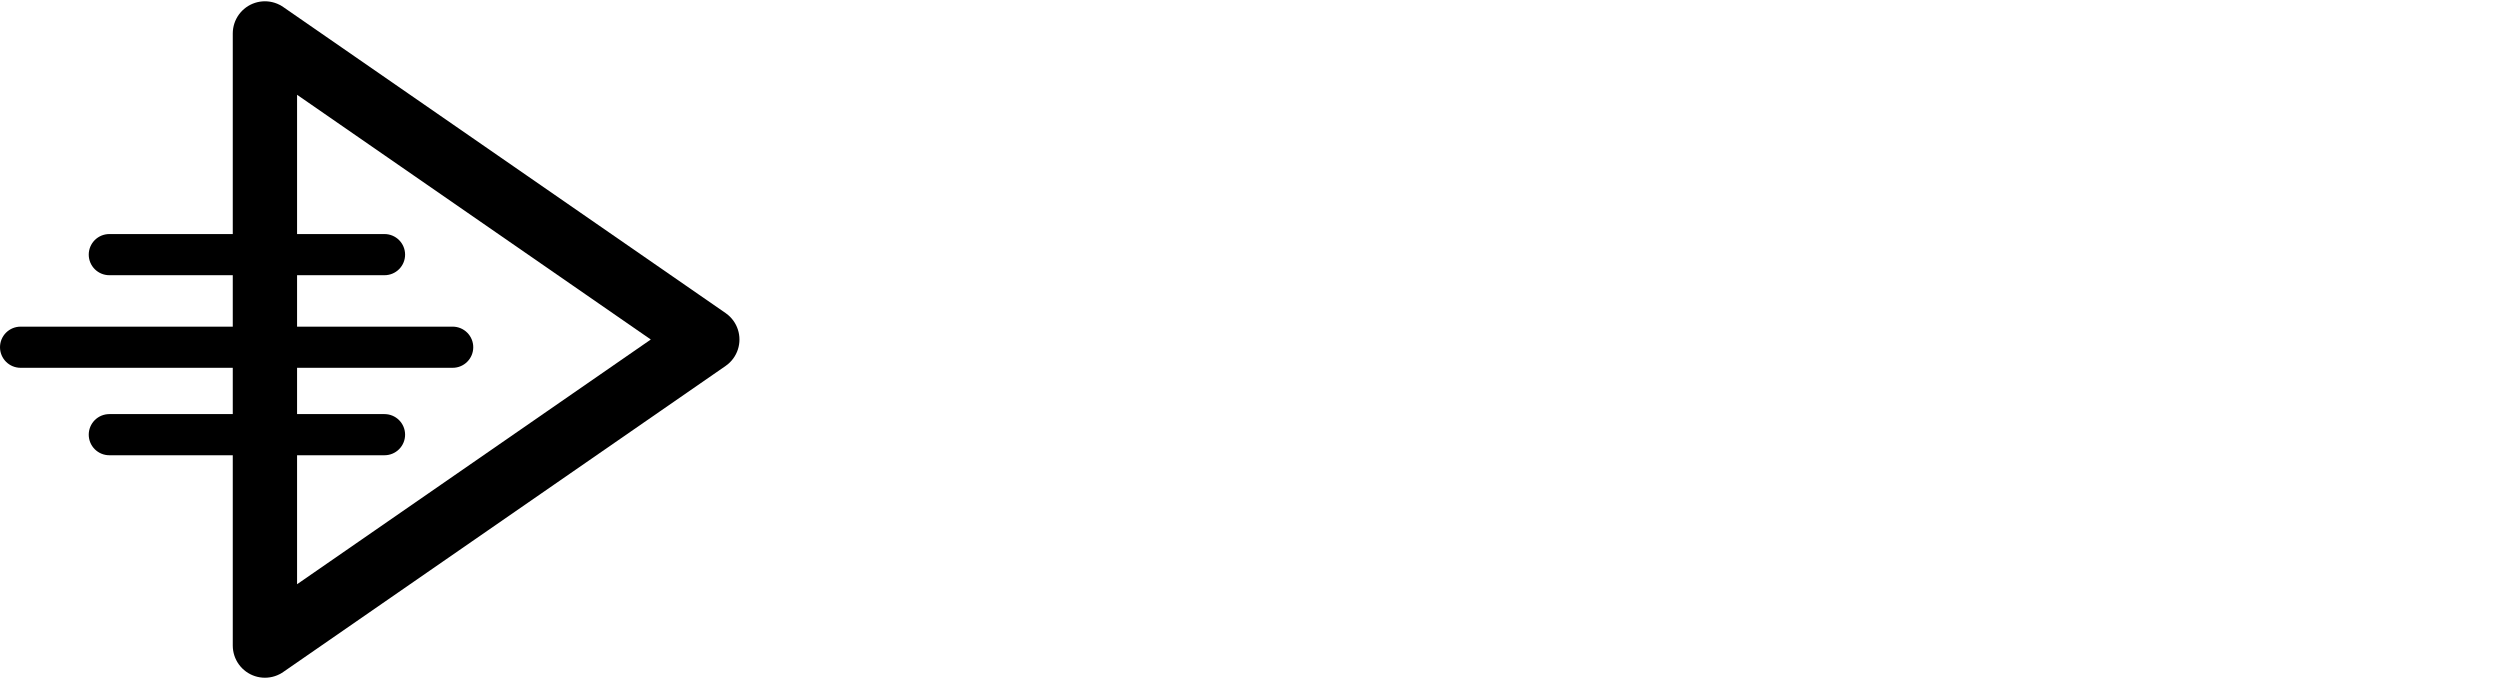
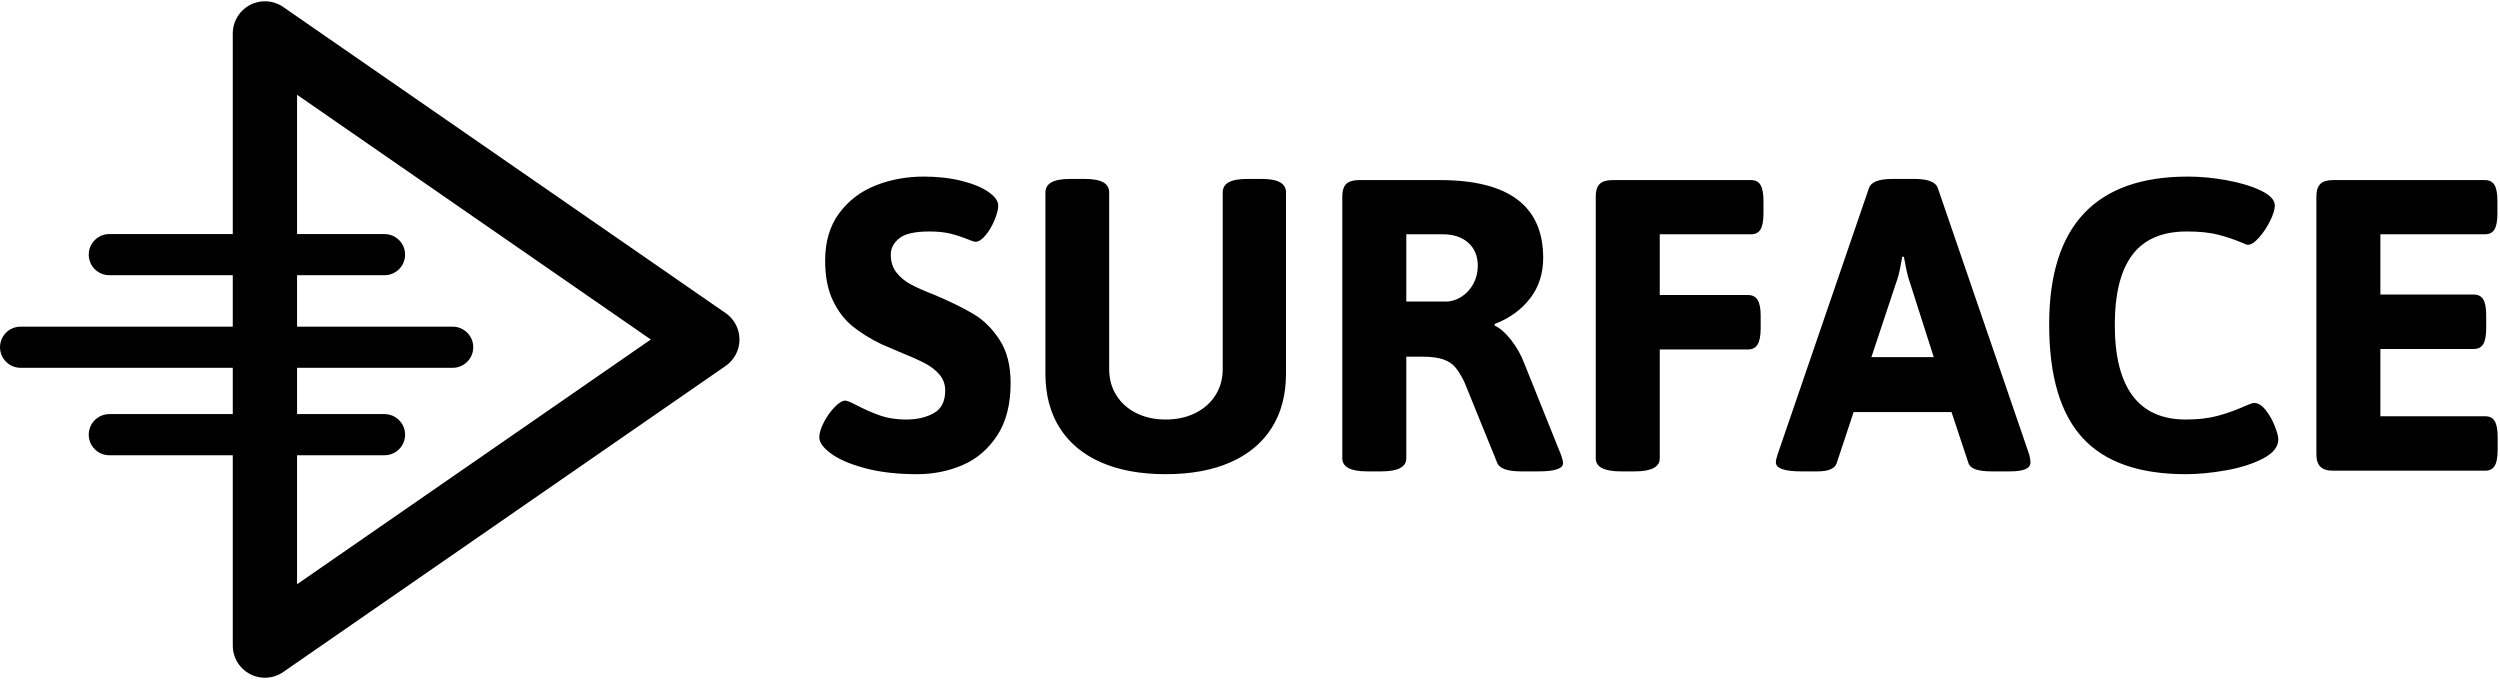
<svg xmlns="http://www.w3.org/2000/svg" viewBox="0 0 972 264">
  <g fill="none" fill-rule="evenodd">
    <g stroke-linecap="round" stroke="#000" stroke-linejoin="round">
      <path stroke-width="25" d="M275 132L103 251V13z" />
      <g stroke-width="16">
        <path d="M42.5 99h107M42.5 169h107M8 135h168" />
      </g>
    </g>
-     <path d="M356.505 184.362c-7.63 0-14.335-.772-20.117-2.316-5.782-1.544-10.202-3.436-13.26-5.676-3.057-2.24-4.586-4.36-4.586-6.357 0-1.575.59-3.512 1.77-5.813 1.182-2.3 2.59-4.283 4.224-5.95 1.635-1.664 2.997-2.496 4.087-2.496.666 0 2.09.575 4.27 1.725 3.268 1.695 6.37 3.057 9.308 4.086 2.937 1.03 6.313 1.544 10.127 1.544 4.238 0 7.826-.832 10.762-2.497 2.936-1.665 4.404-4.587 4.404-8.764 0-2.423-.757-4.512-2.27-6.268-1.514-1.756-3.452-3.24-5.813-4.45-2.36-1.21-5.57-2.634-9.626-4.27l-7.175-3.087c-4.36-2.12-8.1-4.45-11.217-6.993-3.118-2.543-5.66-5.903-7.63-10.08-1.967-4.18-2.95-9.295-2.95-15.35 0-7.386 1.816-13.532 5.45-18.436 3.632-4.904 8.354-8.507 14.167-10.808 5.812-2.3 12.048-3.45 18.71-3.45 5.448 0 10.382.56 14.802 1.68 4.42 1.12 7.887 2.557 10.4 4.313 2.512 1.757 3.768 3.513 3.768 5.27 0 1.452-.47 3.314-1.407 5.584-.94 2.27-2.104 4.254-3.497 5.95-1.393 1.694-2.694 2.542-3.905 2.542-.544 0-1.513-.303-2.905-.908-2.24-.908-4.496-1.65-6.767-2.225-2.27-.575-5.04-.863-8.31-.863-5.63 0-9.536.893-11.715 2.68-2.18 1.785-3.27 3.89-3.27 6.31 0 2.786.742 5.117 2.225 6.994 1.484 1.877 3.36 3.42 5.63 4.632 2.27 1.21 5.435 2.604 9.492 4.178 6.115 2.603 11.11 5.07 14.985 7.402 3.875 2.33 7.22 5.676 10.036 10.035 2.816 4.36 4.224 9.93 4.224 16.712 0 8.295-1.74 15.092-5.222 20.39-3.482 5.297-7.962 9.127-13.442 11.488-5.48 2.362-11.398 3.542-17.755 3.542zm96.724 0c-9.81 0-18.21-1.544-25.204-4.632-6.993-3.087-12.337-7.553-16.03-13.396-3.693-5.842-5.54-12.88-5.54-21.115V74.832c0-1.756.787-3.073 2.36-3.95 1.576-.88 4.028-1.318 7.358-1.318h5.45c3.33 0 5.766.44 7.31 1.317 1.544.878 2.316 2.195 2.316 3.95v68.752c0 3.754.923 7.114 2.77 10.08 1.847 2.968 4.435 5.284 7.765 6.95 3.33 1.664 7.145 2.496 11.444 2.496 4.297 0 8.127-.832 11.487-2.497 3.36-1.665 5.98-3.98 7.856-6.948 1.877-2.967 2.816-6.327 2.816-10.08V74.832c0-1.756.77-3.073 2.315-3.95 1.544-.88 3.98-1.318 7.31-1.318h5.36c3.33 0 5.766.44 7.31 1.317 1.544.878 2.316 2.195 2.316 3.95v70.387c0 8.233-1.846 15.272-5.54 21.114-3.692 5.843-9.036 10.31-16.03 13.396-6.992 3.088-15.393 4.632-25.2 4.632zm78.376-1.09c-6.478 0-9.717-1.695-9.717-5.085V76.377c0-2.24.513-3.86 1.543-4.86 1.03-.998 2.664-1.497 4.904-1.497h31.515c26.76 0 40.142 10.08 40.142 30.243 0 6.115-1.71 11.382-5.13 15.802-3.422 4.42-8.01 7.72-13.76 9.9v.636c1.998.848 4.102 2.665 6.312 5.45s3.98 5.933 5.313 9.445l14.257 35.51c.485 1.454.727 2.483.727 3.09 0 2.118-3.21 3.177-9.627 3.177h-6.63c-5.39 0-8.507-1.12-9.354-3.36l-12.806-31.515c-1.21-2.42-2.377-4.298-3.497-5.63-1.12-1.332-2.68-2.347-4.677-3.043-1.998-.696-4.692-1.044-8.083-1.044h-6.267v39.507c0 3.39-3.24 5.085-9.717 5.085h-5.45zm30.425-66.026c2.18 0 4.24-.62 6.177-1.862 1.938-1.24 3.48-2.92 4.632-5.04 1.15-2.12 1.724-4.45 1.724-6.993 0-3.753-1.226-6.735-3.678-8.945s-5.767-3.315-9.945-3.315h-14.167v26.156h15.258zm68.116 66.026c-6.478 0-9.717-1.695-9.717-5.085V76.377c0-2.24.513-3.86 1.543-4.86 1.03-.998 2.664-1.497 4.904-1.497h53.947c1.696 0 2.922.635 3.678 1.907.757 1.27 1.136 3.33 1.136 6.176v4.904c0 2.846-.38 4.904-1.136 6.176-.756 1.27-1.982 1.907-3.678 1.907h-35.51v23.613h34.33c1.695 0 2.936.636 3.723 1.907.787 1.272 1.18 3.3 1.18 6.085v4.995c0 2.846-.393 4.92-1.18 6.222-.787 1.3-2.028 1.952-3.723 1.952h-34.33v42.323c0 3.39-3.24 5.085-9.718 5.085h-5.45zm70.205 0c-6.6 0-9.9-1.18-9.9-3.542 0-.666.213-1.634.637-2.906l35.6-103.807c.85-2.3 3.907-3.452 9.174-3.452h8.357c5.267 0 8.325 1.15 9.173 3.452l35.6 103.807c.304 1.21.455 2.18.455 2.906 0 1.21-.65 2.104-1.952 2.68-1.302.575-3.346.862-6.13.862h-7.085c-2.543 0-4.586-.257-6.13-.772-1.544-.514-2.498-1.377-2.86-2.588l-6.54-19.708h-38.054l-6.54 19.708c-.665 2.24-3.147 3.36-7.446 3.36h-6.357zm51.496-44.41l-9.173-28.7c-.545-1.453-1.014-3.118-1.408-4.995-.393-1.877-.742-3.663-1.044-5.358h-.635l-.363 1.997c-.606 3.572-1.302 6.357-2.09 8.355l-9.535 28.7h24.25zm97.995 45.5c-18.163 0-31.56-4.722-40.187-14.168-8.628-9.445-12.942-24.127-12.942-44.048 0-38.326 17.983-57.49 53.948-57.49 4.905 0 9.99.486 15.258 1.454 5.268.97 9.672 2.316 13.214 4.042 3.542 1.725 5.313 3.648 5.313 5.767 0 1.513-.605 3.496-1.816 5.948-1.21 2.452-2.65 4.616-4.314 6.493-1.665 1.878-3.133 2.817-4.405 2.817-.303 0-1.12-.303-2.452-.908-2.906-1.212-5.95-2.227-9.127-3.044-3.18-.817-7.222-1.226-12.126-1.226-9.506 0-16.544 3.012-21.116 9.037-4.57 6.024-6.857 15.12-6.857 27.29s2.302 21.344 6.904 27.52c4.6 6.175 11.504 9.263 20.707 9.263 4.784 0 8.947-.484 12.49-1.453 3.54-.97 7.007-2.21 10.398-3.723.18-.06.726-.288 1.634-.682.91-.393 1.575-.59 1.998-.59 1.575 0 3.088.923 4.54 2.77 1.454 1.847 2.635 3.936 3.543 6.267.91 2.33 1.363 4.01 1.363 5.04 0 2.966-1.983 5.48-5.95 7.537-3.965 2.06-8.748 3.588-14.35 4.587-5.6 1-10.82 1.498-15.665 1.498zM907.06 183c-2.24 0-3.875-.515-4.905-1.544-1.03-1.03-1.544-2.664-1.544-4.904V76.377c0-2.24.514-3.86 1.543-4.86 1.03-.998 2.664-1.497 4.905-1.497h59.124c1.695 0 2.92.635 3.678 1.907.757 1.27 1.135 3.33 1.135 6.176v4.904c0 2.846-.378 4.904-1.135 6.176-.757 1.27-1.983 1.907-3.678 1.907h-40.688v23.43h36.328c1.696 0 2.922.637 3.678 1.91.757 1.27 1.136 3.33 1.136 6.174v4.996c0 2.845-.38 4.904-1.136 6.175-.756 1.272-1.982 1.908-3.678 1.908h-36.328v26.156h40.778c1.696 0 2.922.635 3.68 1.906.756 1.272 1.134 3.3 1.134 6.085v5.087c0 2.846-.378 4.904-1.135 6.176-.756 1.27-1.982 1.907-3.678 1.907h-59.214z" fill="000" />
+     <path d="M356.505 184.362c-7.63 0-14.335-.772-20.117-2.316-5.782-1.544-10.202-3.436-13.26-5.676-3.057-2.24-4.586-4.36-4.586-6.357 0-1.575.59-3.512 1.77-5.813 1.182-2.3 2.59-4.283 4.224-5.95 1.635-1.664 2.997-2.496 4.087-2.496.666 0 2.09.575 4.27 1.725 3.268 1.695 6.37 3.057 9.308 4.086 2.937 1.03 6.313 1.544 10.127 1.544 4.238 0 7.826-.832 10.762-2.497 2.936-1.665 4.404-4.587 4.404-8.764 0-2.423-.757-4.512-2.27-6.268-1.514-1.756-3.452-3.24-5.813-4.45-2.36-1.21-5.57-2.634-9.626-4.27l-7.175-3.087c-4.36-2.12-8.1-4.45-11.217-6.993-3.118-2.543-5.66-5.903-7.63-10.08-1.967-4.18-2.95-9.295-2.95-15.35 0-7.386 1.816-13.532 5.45-18.436 3.632-4.904 8.354-8.507 14.167-10.808 5.812-2.3 12.048-3.45 18.71-3.45 5.448 0 10.382.56 14.802 1.68 4.42 1.12 7.887 2.557 10.4 4.313 2.512 1.757 3.768 3.513 3.768 5.27 0 1.452-.47 3.314-1.407 5.584-.94 2.27-2.104 4.254-3.497 5.95-1.393 1.694-2.694 2.542-3.905 2.542-.544 0-1.513-.303-2.905-.908-2.24-.908-4.496-1.65-6.767-2.225-2.27-.575-5.04-.863-8.31-.863-5.63 0-9.536.893-11.715 2.68-2.18 1.785-3.27 3.89-3.27 6.31 0 2.786.742 5.117 2.225 6.994 1.484 1.877 3.36 3.42 5.63 4.632 2.27 1.21 5.435 2.604 9.492 4.178 6.115 2.603 11.11 5.07 14.985 7.402 3.875 2.33 7.22 5.676 10.036 10.035 2.816 4.36 4.224 9.93 4.224 16.712 0 8.295-1.74 15.092-5.222 20.39-3.482 5.297-7.962 9.127-13.442 11.488-5.48 2.362-11.398 3.542-17.755 3.542zm96.724 0c-9.81 0-18.21-1.544-25.204-4.632-6.993-3.087-12.337-7.553-16.03-13.396-3.693-5.842-5.54-12.88-5.54-21.115V74.832c0-1.756.787-3.073 2.36-3.95 1.576-.88 4.028-1.318 7.358-1.318h5.45c3.33 0 5.766.44 7.31 1.317 1.544.878 2.316 2.195 2.316 3.95v68.752c0 3.754.923 7.114 2.77 10.08 1.847 2.968 4.435 5.284 7.765 6.95 3.33 1.664 7.145 2.496 11.444 2.496 4.297 0 8.127-.832 11.487-2.497 3.36-1.665 5.98-3.98 7.856-6.948 1.877-2.967 2.816-6.327 2.816-10.08V74.832c0-1.756.77-3.073 2.315-3.95 1.544-.88 3.98-1.318 7.31-1.318h5.36c3.33 0 5.766.44 7.31 1.317 1.544.878 2.316 2.195 2.316 3.95v70.387c0 8.233-1.846 15.272-5.54 21.114-3.692 5.843-9.036 10.31-16.03 13.396-6.992 3.088-15.393 4.632-25.2 4.632zm78.376-1.09c-6.478 0-9.717-1.695-9.717-5.085V76.377c0-2.24.513-3.86 1.543-4.86 1.03-.998 2.664-1.497 4.904-1.497h31.515c26.76 0 40.142 10.08 40.142 30.243 0 6.115-1.71 11.382-5.13 15.802-3.422 4.42-8.01 7.72-13.76 9.9v.636c1.998.848 4.102 2.665 6.312 5.45s3.98 5.933 5.313 9.445l14.257 35.51c.485 1.454.727 2.483.727 3.09 0 2.118-3.21 3.177-9.627 3.177h-6.63c-5.39 0-8.507-1.12-9.354-3.36l-12.806-31.515c-1.21-2.42-2.377-4.298-3.497-5.63-1.12-1.332-2.68-2.347-4.677-3.043-1.998-.696-4.692-1.044-8.083-1.044h-6.267v39.507c0 3.39-3.24 5.085-9.717 5.085h-5.45zm30.425-66.026c2.18 0 4.24-.62 6.177-1.862 1.938-1.24 3.48-2.92 4.632-5.04 1.15-2.12 1.724-4.45 1.724-6.993 0-3.753-1.226-6.735-3.678-8.945s-5.767-3.315-9.945-3.315h-14.167v26.156h15.258zm68.116 66.026c-6.478 0-9.717-1.695-9.717-5.085V76.377c0-2.24.513-3.86 1.543-4.86 1.03-.998 2.664-1.497 4.904-1.497h53.947c1.696 0 2.922.635 3.678 1.907.757 1.27 1.136 3.33 1.136 6.176v4.904c0 2.846-.38 4.904-1.136 6.176-.756 1.27-1.982 1.907-3.678 1.907h-35.51v23.613h34.33c1.695 0 2.936.636 3.723 1.907.787 1.272 1.18 3.3 1.18 6.085v4.995c0 2.846-.393 4.92-1.18 6.222-.787 1.3-2.028 1.952-3.723 1.952h-34.33v42.323c0 3.39-3.24 5.085-9.718 5.085h-5.45zm70.205 0c-6.6 0-9.9-1.18-9.9-3.542 0-.666.213-1.634.637-2.906l35.6-103.807c.85-2.3 3.907-3.452 9.174-3.452h8.357c5.267 0 8.325 1.15 9.173 3.452l35.6 103.807c.304 1.21.455 2.18.455 2.906 0 1.21-.65 2.104-1.952 2.68-1.302.575-3.346.862-6.13.862h-7.085c-2.543 0-4.586-.257-6.13-.772-1.544-.514-2.498-1.377-2.86-2.588l-6.54-19.708h-38.054l-6.54 19.708c-.665 2.24-3.147 3.36-7.446 3.36h-6.357zm51.496-44.41l-9.173-28.7c-.545-1.453-1.014-3.118-1.408-4.995-.393-1.877-.742-3.663-1.044-5.358h-.635l-.363 1.997c-.606 3.572-1.302 6.357-2.09 8.355l-9.535 28.7h24.25zm97.995 45.5c-18.163 0-31.56-4.722-40.187-14.168-8.628-9.445-12.942-24.127-12.942-44.048 0-38.326 17.983-57.49 53.948-57.49 4.905 0 9.99.486 15.258 1.454 5.268.97 9.672 2.316 13.214 4.042 3.542 1.725 5.313 3.648 5.313 5.767 0 1.513-.605 3.496-1.816 5.948-1.21 2.452-2.65 4.616-4.314 6.493-1.665 1.878-3.133 2.817-4.405 2.817-.303 0-1.12-.303-2.452-.908-2.906-1.212-5.95-2.227-9.127-3.044-3.18-.817-7.222-1.226-12.126-1.226-9.506 0-16.544 3.012-21.116 9.037-4.57 6.024-6.857 15.12-6.857 27.29s2.302 21.344 6.904 27.52c4.6 6.175 11.504 9.263 20.707 9.263 4.784 0 8.947-.484 12.49-1.453 3.54-.97 7.007-2.21 10.398-3.723.18-.06.726-.288 1.634-.682.91-.393 1.575-.59 1.998-.59 1.575 0 3.088.923 4.54 2.77 1.454 1.847 2.635 3.936 3.543 6.267.91 2.33 1.363 4.01 1.363 5.04 0 2.966-1.983 5.48-5.95 7.537-3.965 2.06-8.748 3.588-14.35 4.587-5.6 1-10.82 1.498-15.665 1.498zM907.06 183c-2.24 0-3.875-.515-4.905-1.544-1.03-1.03-1.544-2.664-1.544-4.904V76.377c0-2.24.514-3.86 1.543-4.86 1.03-.998 2.664-1.497 4.905-1.497h59.124c1.695 0 2.92.635 3.678 1.907.757 1.27 1.135 3.33 1.135 6.176v4.904c0 2.846-.378 4.904-1.135 6.176-.757 1.27-1.983 1.907-3.678 1.907h-40.688v23.43h36.328c1.696 0 2.922.637 3.678 1.91.757 1.27 1.136 3.33 1.136 6.174v4.996c0 2.845-.38 4.904-1.136 6.175-.756 1.272-1.982 1.908-3.678 1.908h-36.328v26.156h40.778c1.696 0 2.922.635 3.68 1.906.756 1.272 1.134 3.3 1.134 6.085v5.087c0 2.846-.378 4.904-1.135 6.176-.756 1.27-1.982 1.907-3.678 1.907h-59.214z" fill="#000" />
  </g>
</svg>
